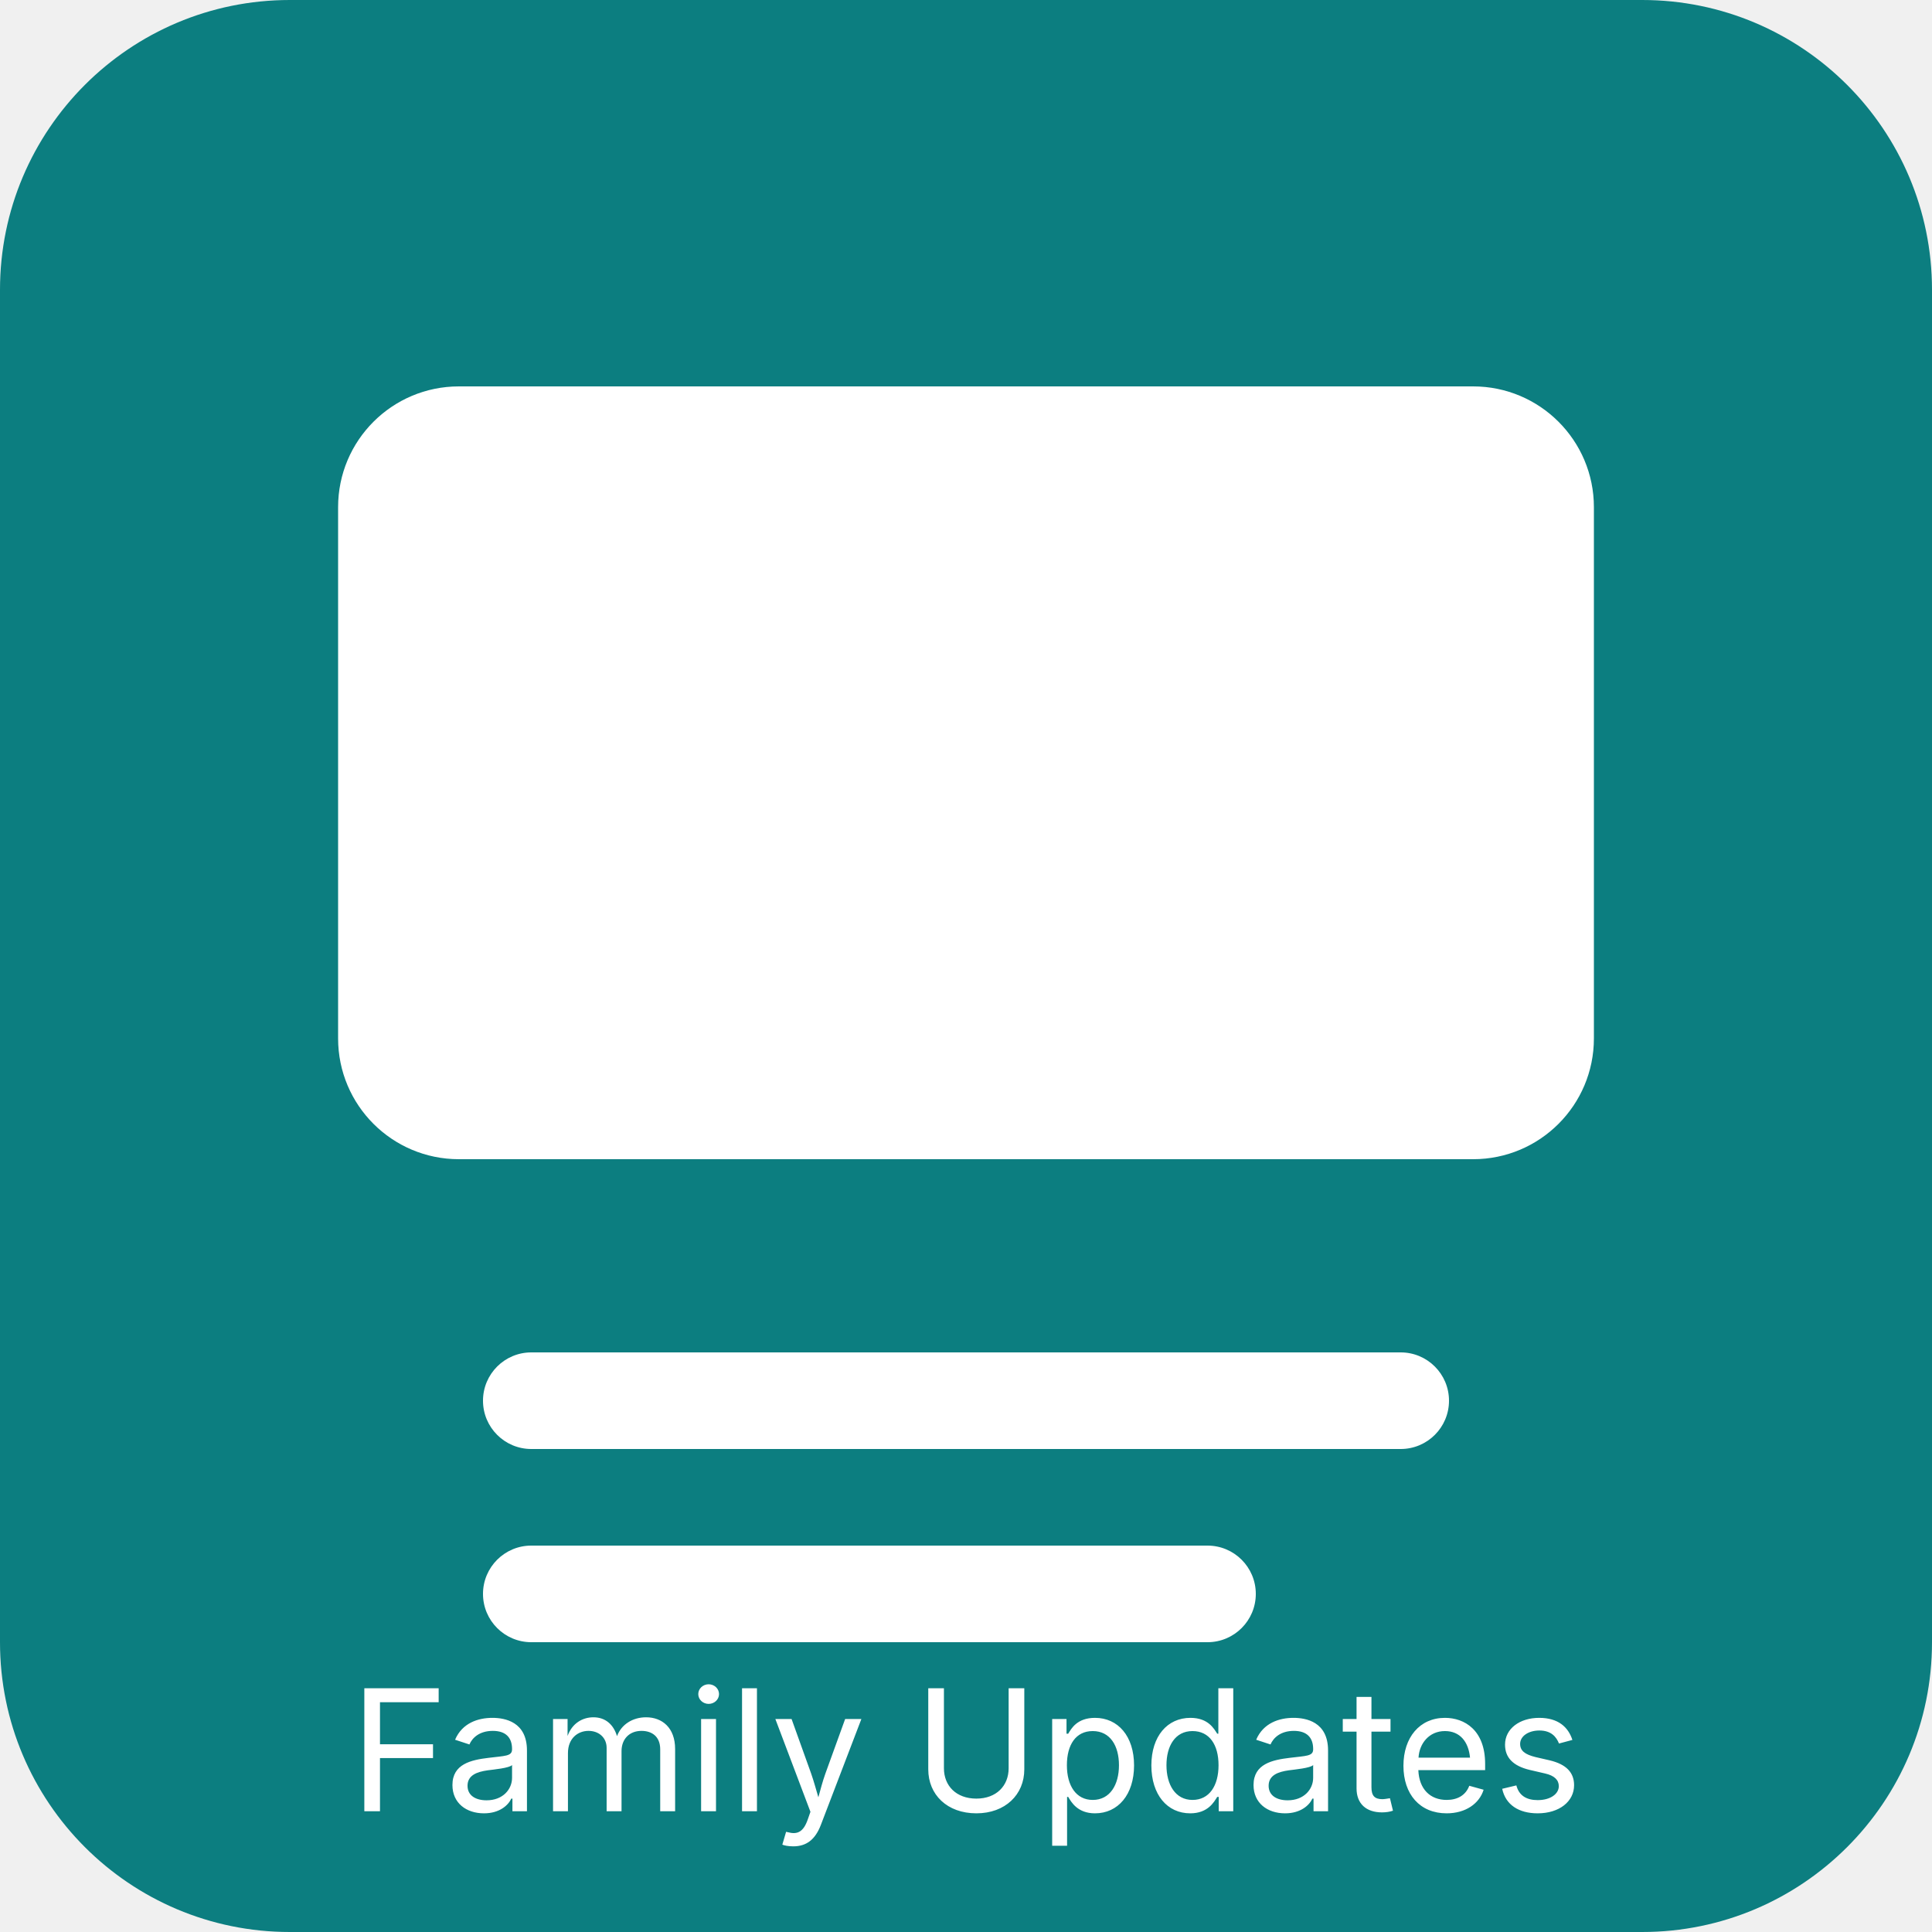
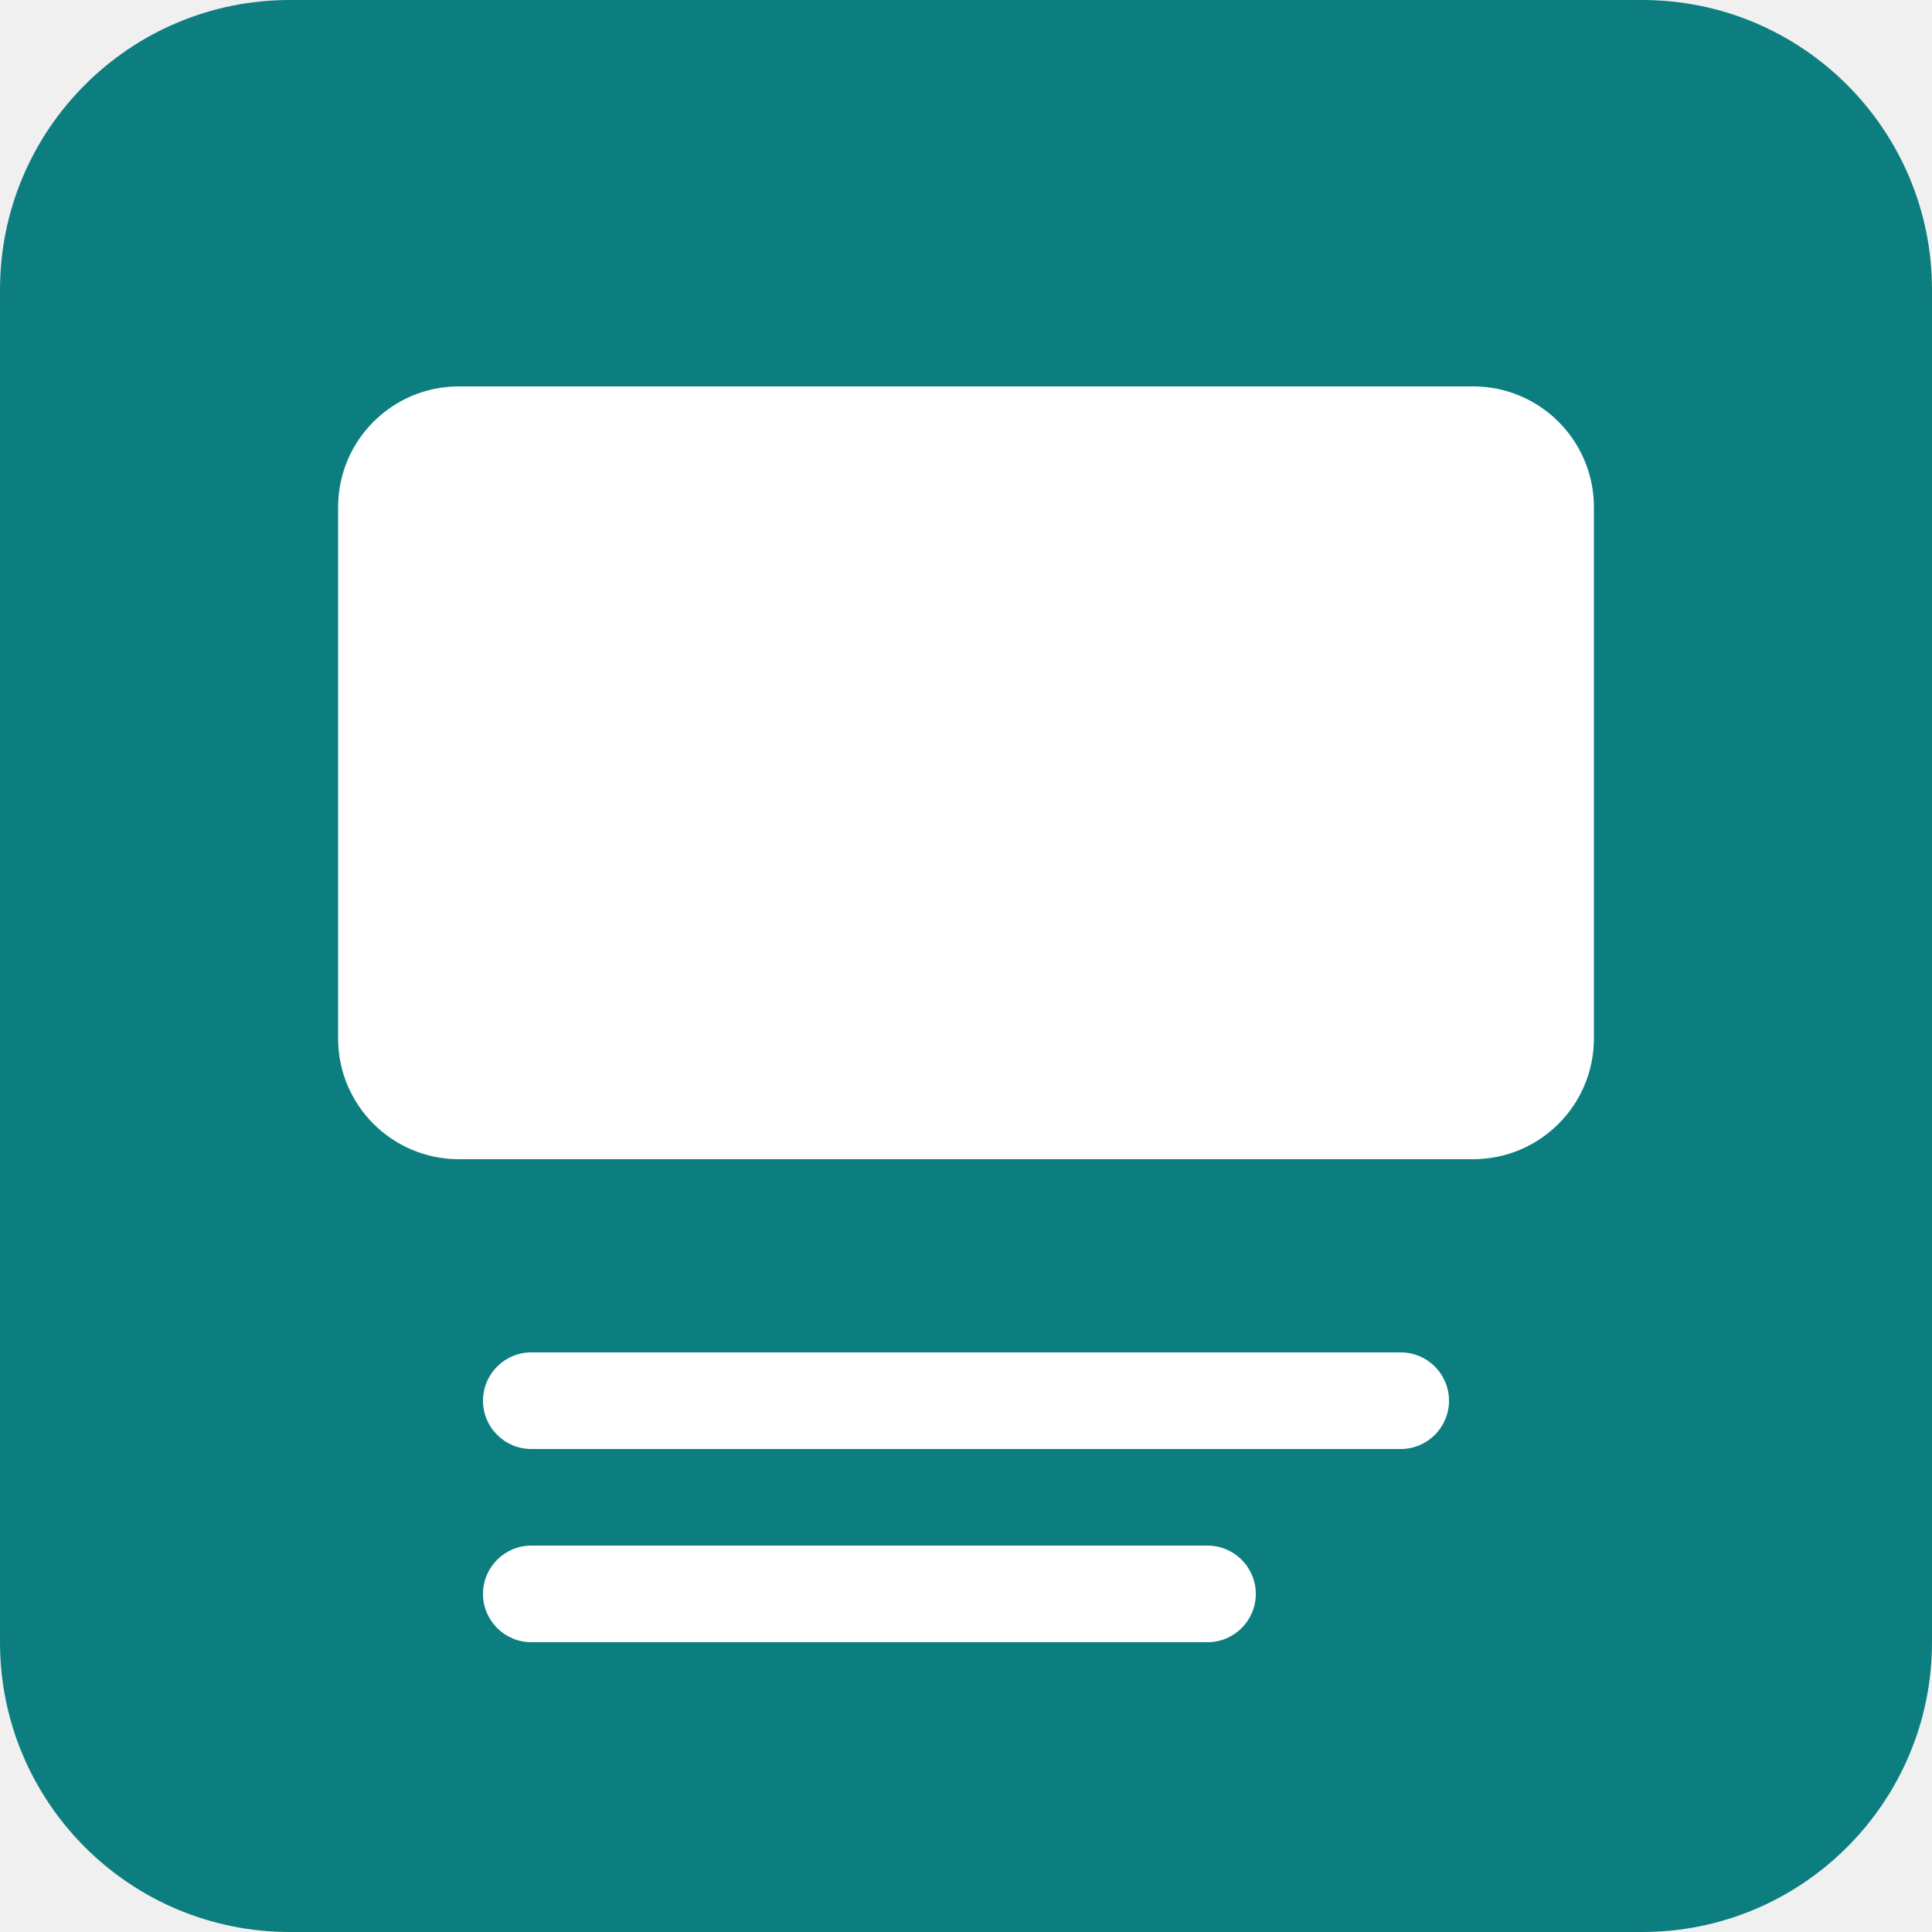
<svg xmlns="http://www.w3.org/2000/svg" width="160" height="160" viewBox="0 0 160 160">
  <rect width="160" height="160" rx="24" fill="#0c7e80" />
  <g transform="translate(28,32)" fill="#ffffff">
    <rect x="0" y="0" width="104" height="64" rx="10" />
    <rect x="12" y="80" width="80" height="8" rx="4" />
    <rect x="12" y="96" width="64" height="8" rx="4" />
  </g>
-   <text x="80" y="150" fill="#ffffff" font-family="Inter, Arial" font-size="14" text-anchor="middle">Family Updates</text>
</svg>
